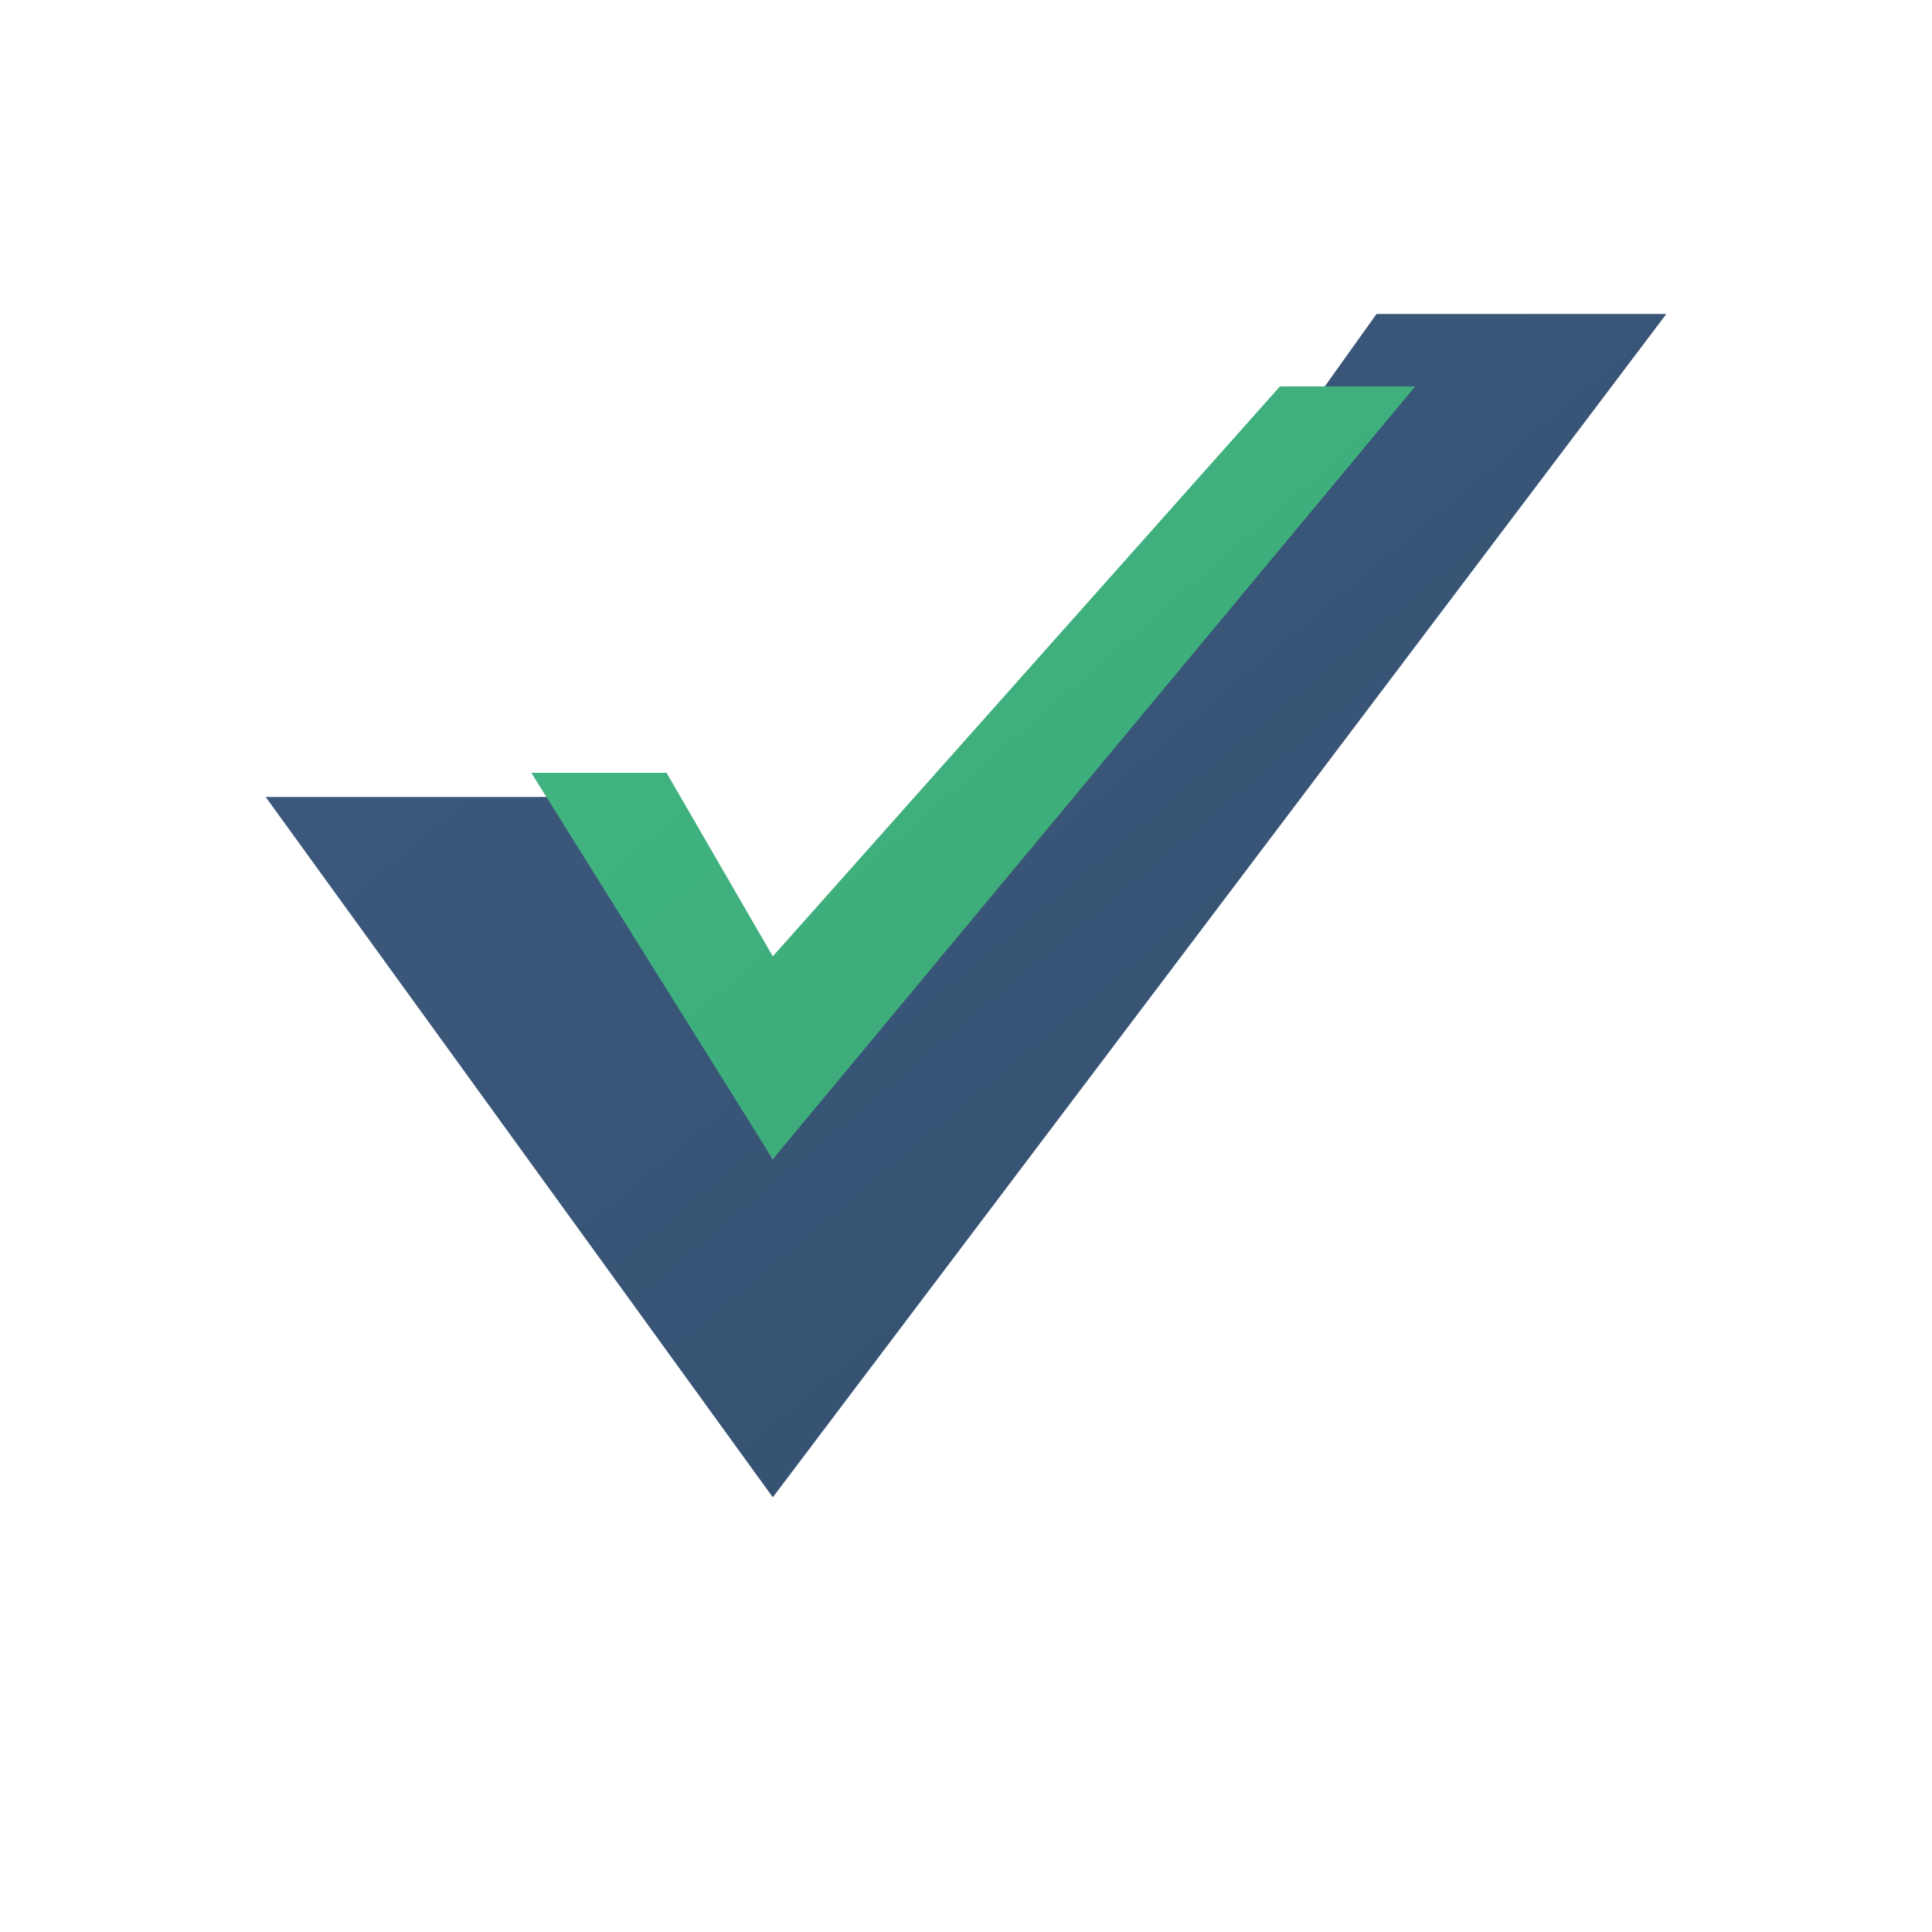
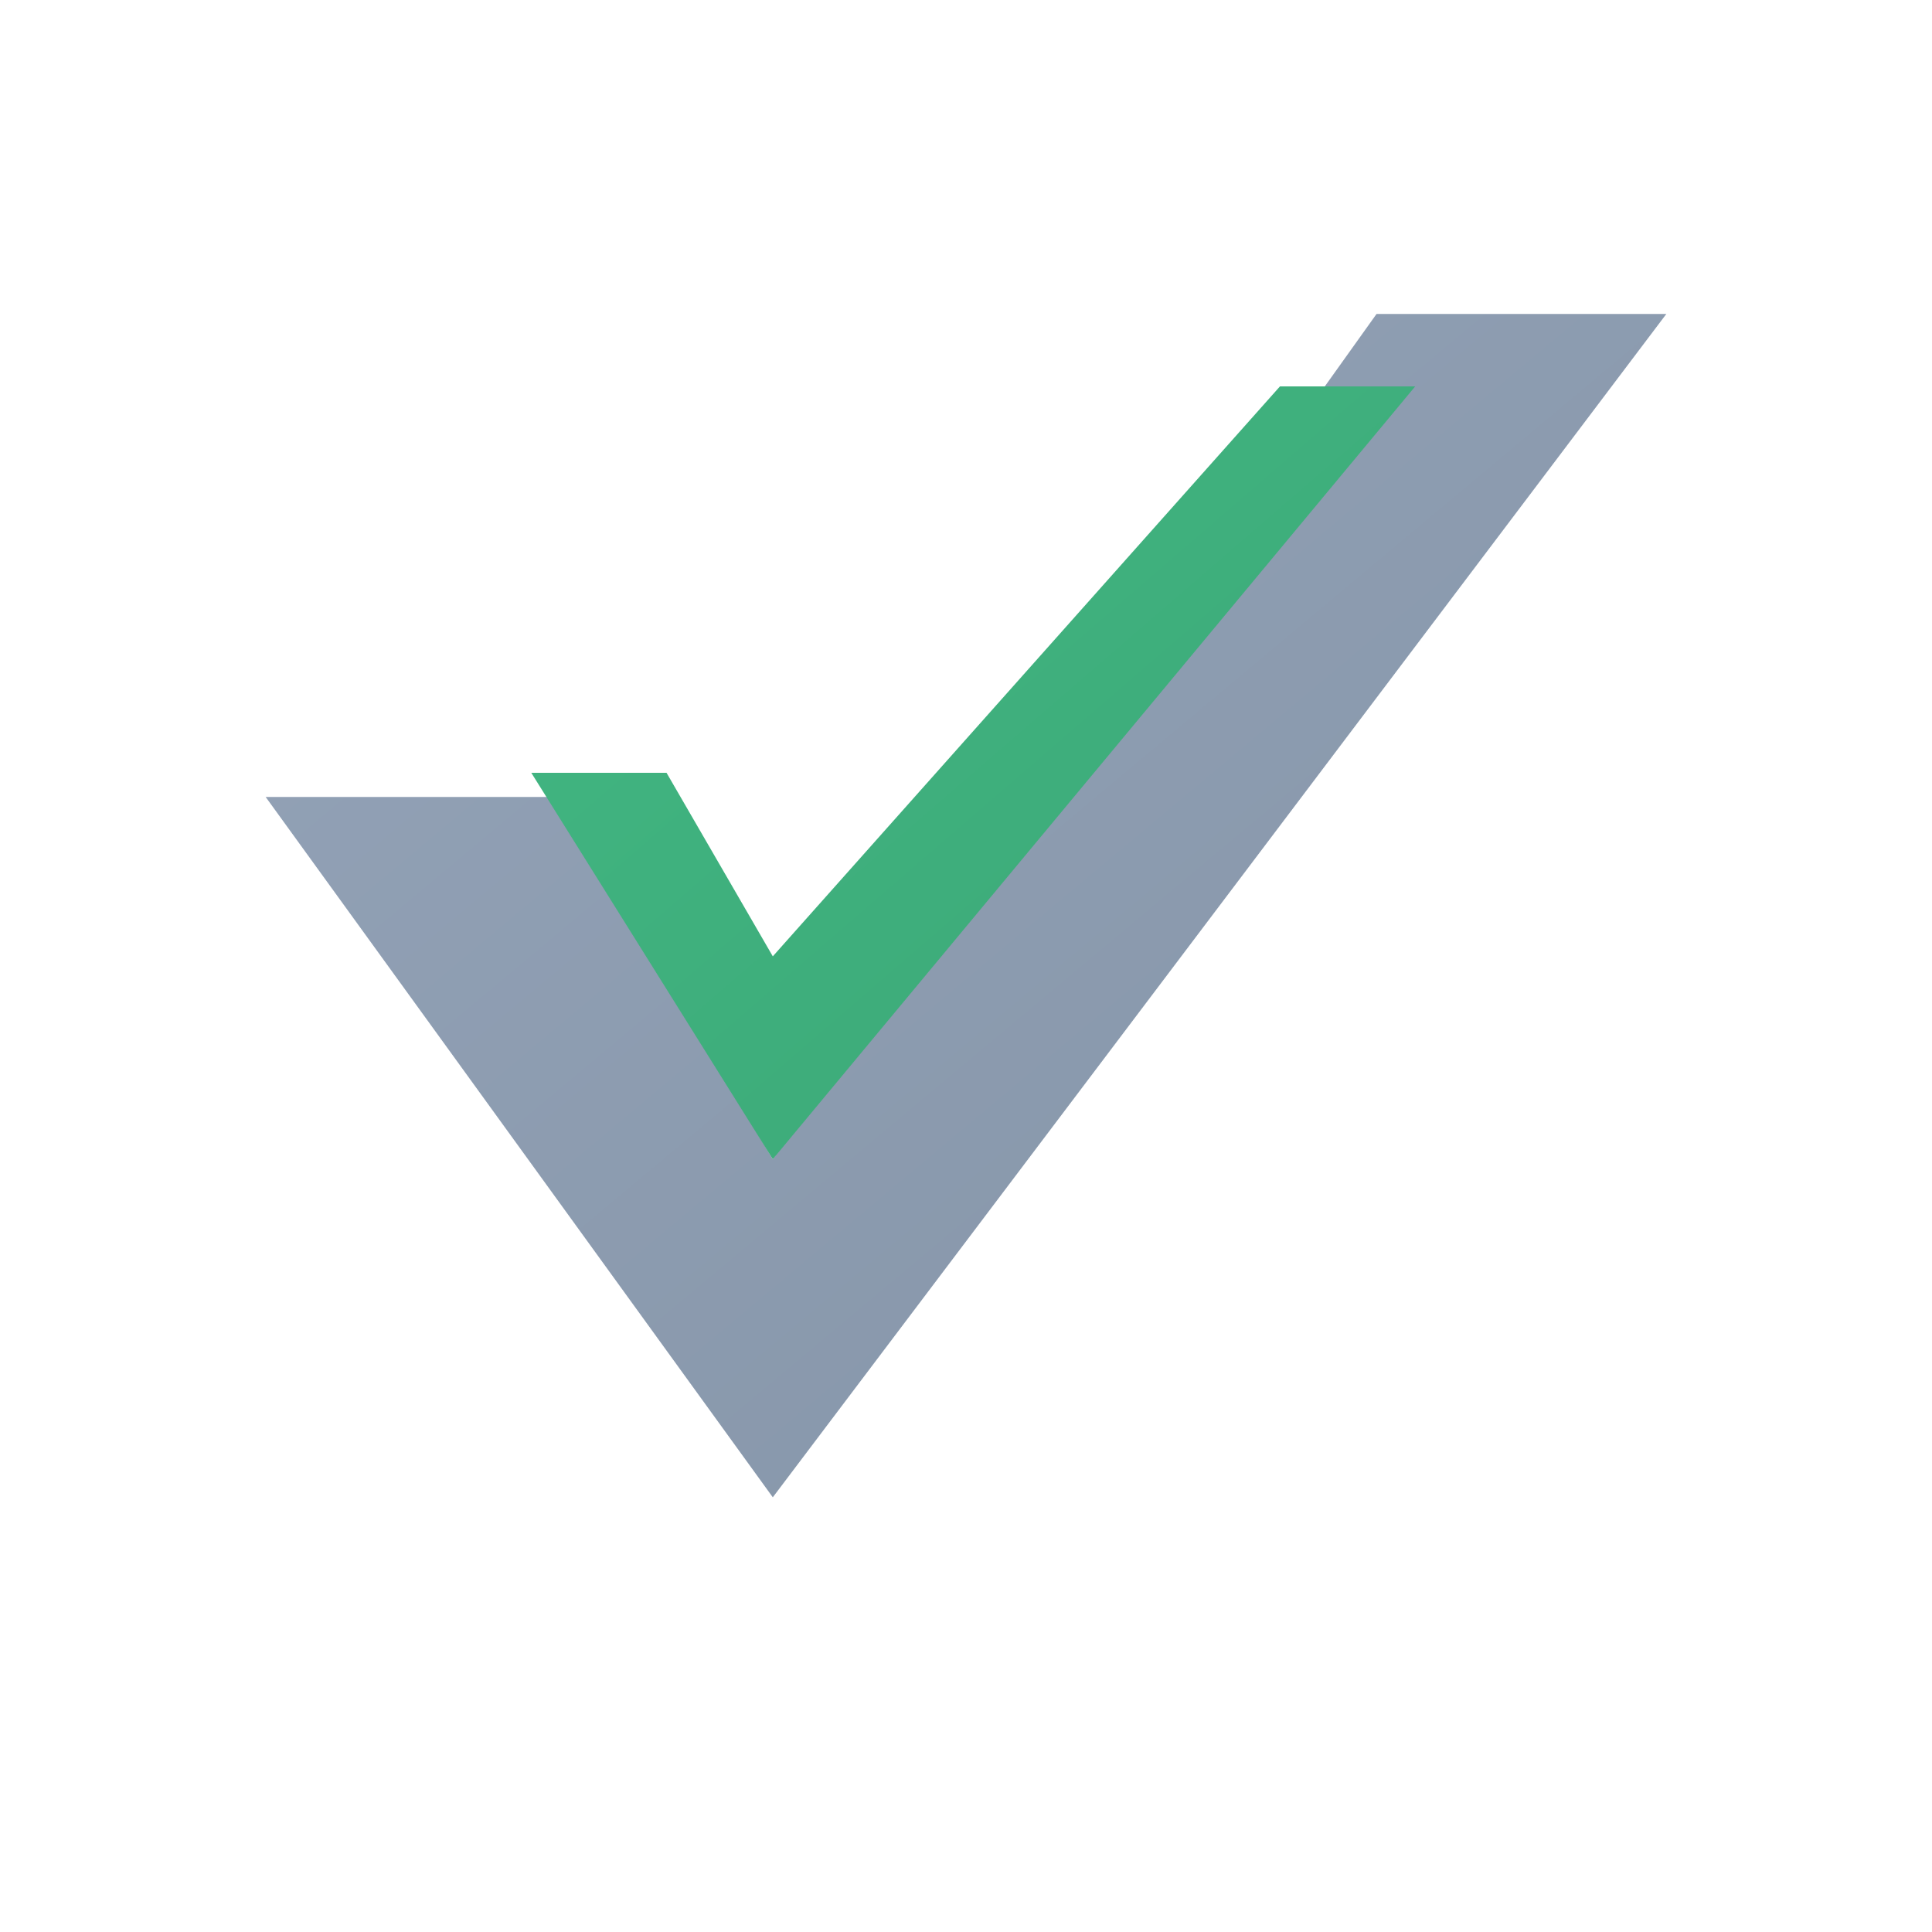
<svg xmlns="http://www.w3.org/2000/svg" viewBox="0 0 400 400" width="400" height="400">
  <defs>
    <linearGradient id="mainGrad" x1="0%" y1="0%" x2="100%" y2="100%">
      <stop offset="0%" style="stop-color:#42b883;stop-opacity:1" />
      <stop offset="100%" style="stop-color:#3ba676;stop-opacity:1" />
    </linearGradient>
    <linearGradient id="darkGrad" x1="0%" y1="0%" x2="100%" y2="100%">
-       <stop offset="0%" style="stop-color:#3d5a80;stop-opacity:1" />
-       <stop offset="100%" style="stop-color:#34506e;stop-opacity:1" />
+       <stop offset="0%" style="stop-color:#94a3b8;stop-opacity:1" />
+       <stop offset="100%" style="stop-color:#8494a7;stop-opacity:1" />
    </linearGradient>
  </defs>
  <path d="M160,310 L55,165 L115,165 L160,240 L285,65 L345,65 Z" fill="url(#darkGrad)" />
  <path d="M160,240 L110,160 L138,160 L160,198 L265,80 L293,80 Z" fill="url(#mainGrad)" />
</svg>
